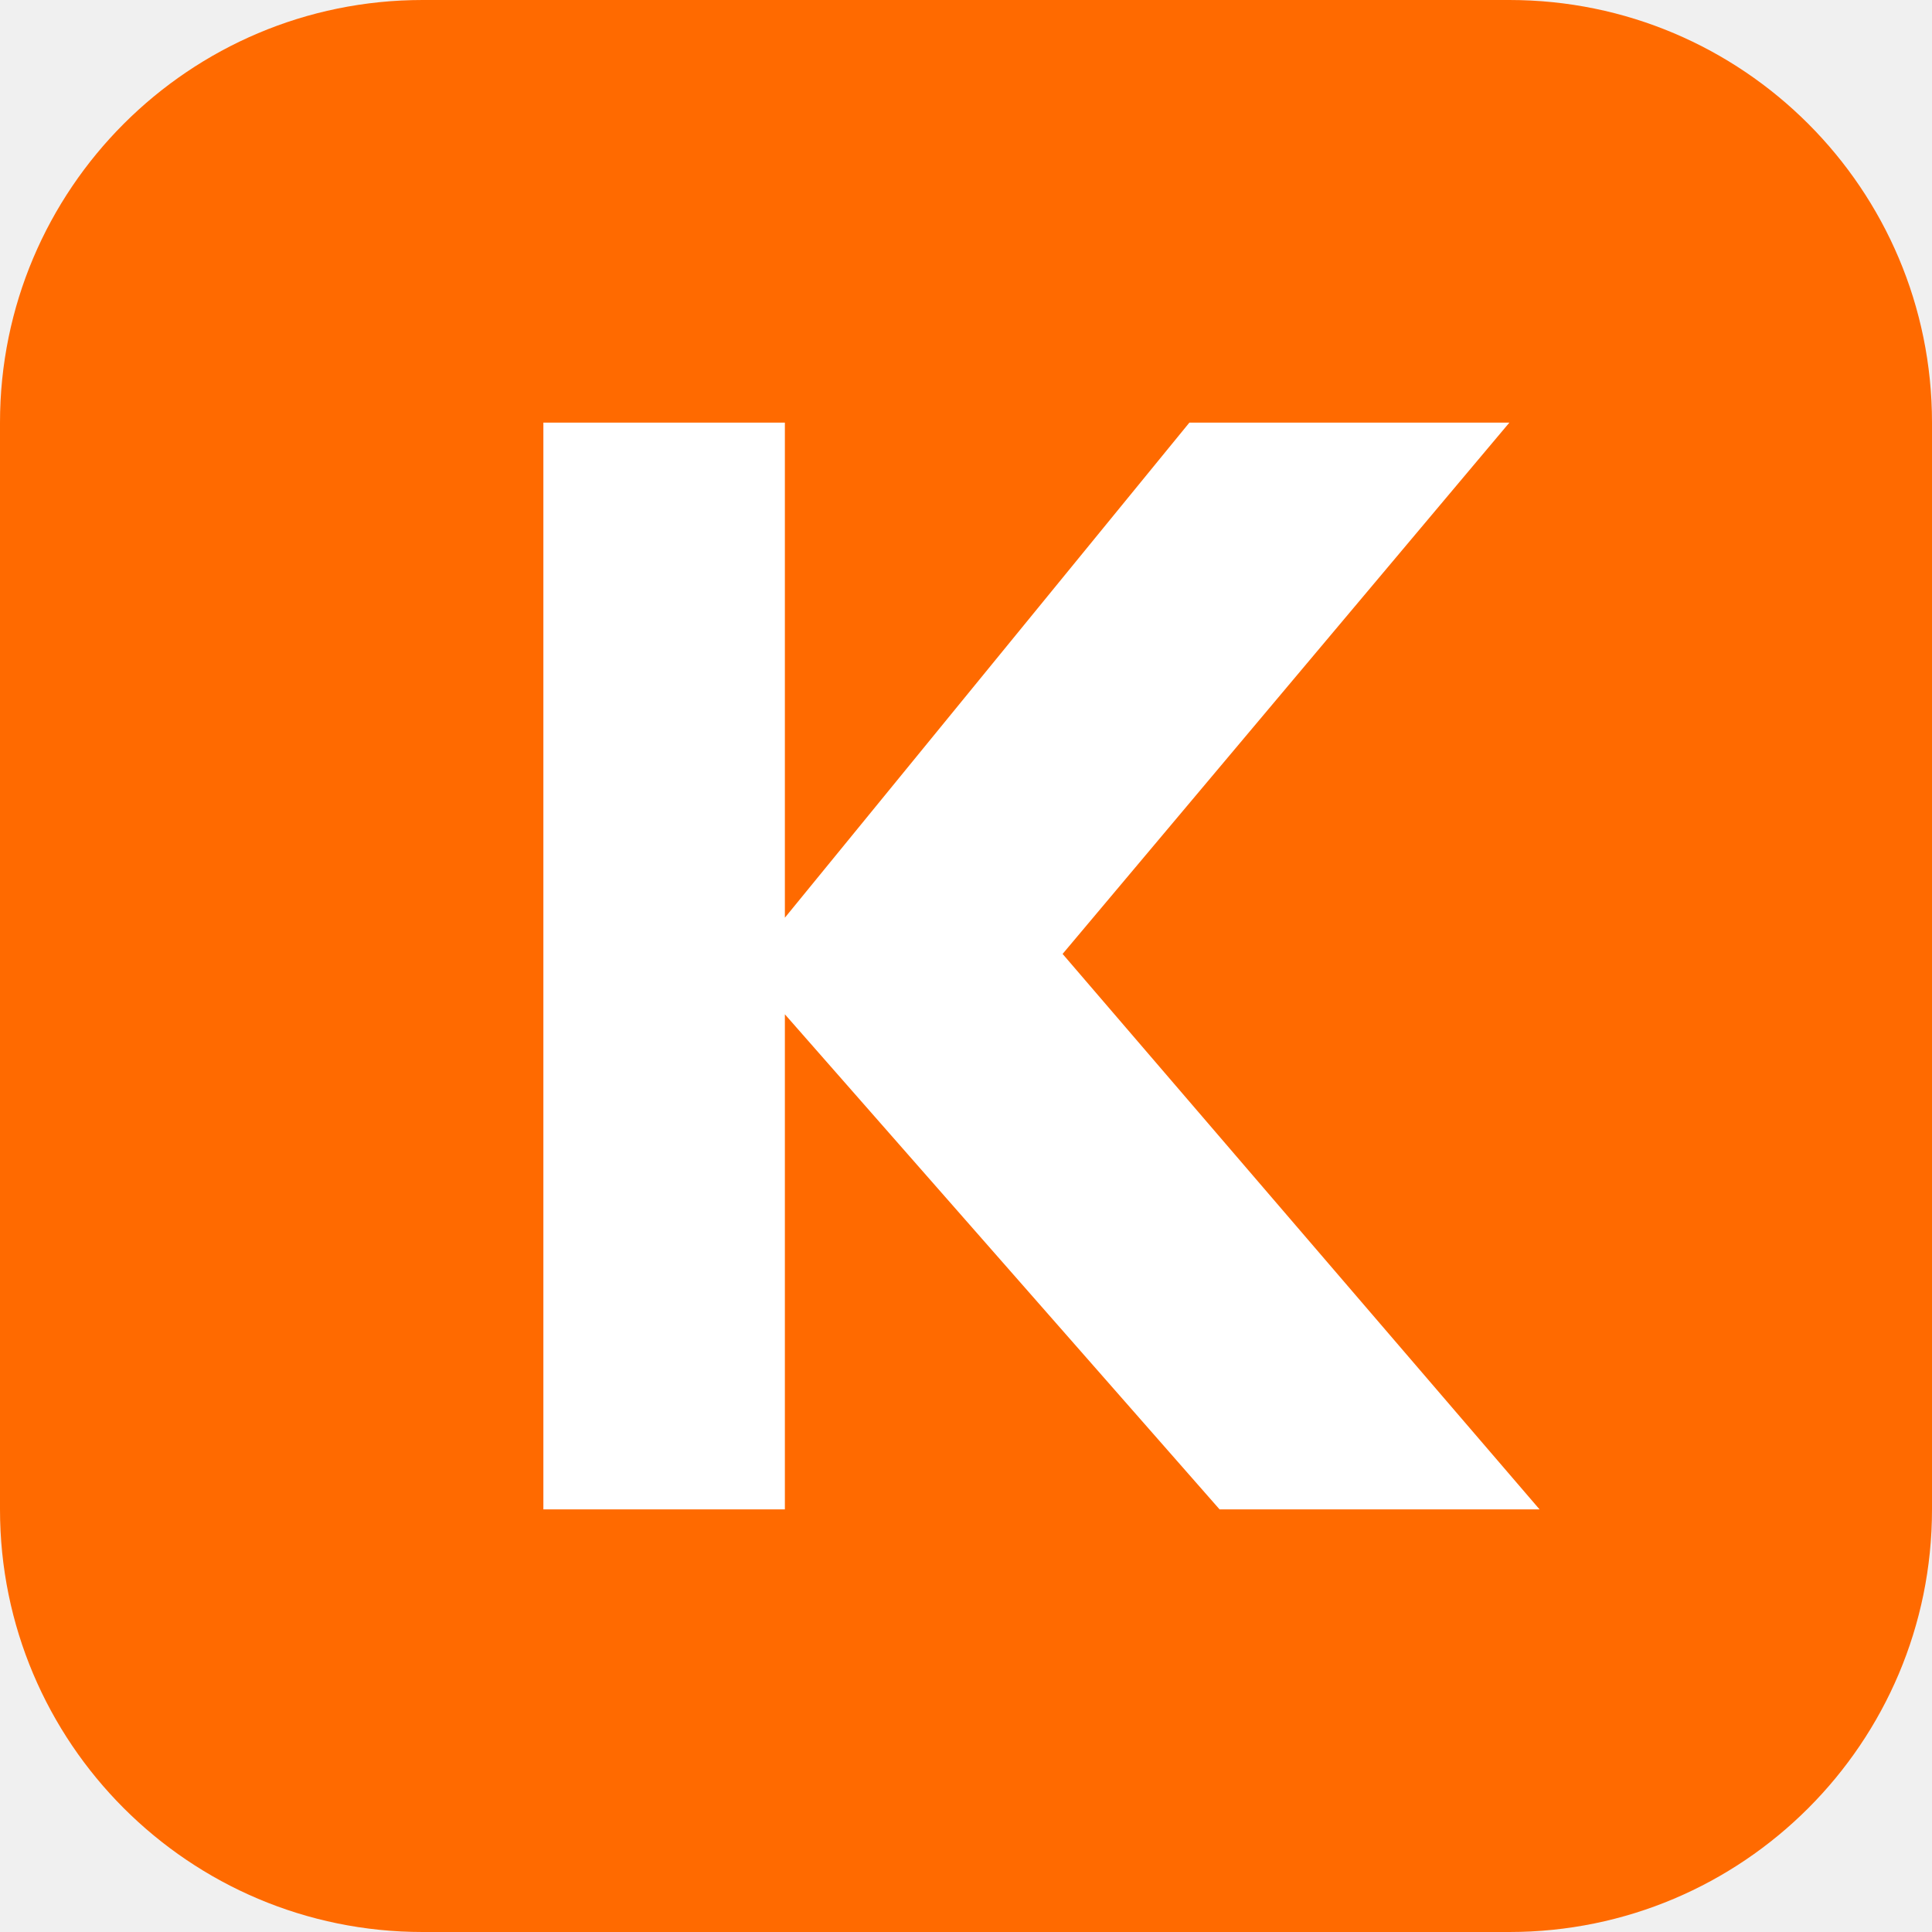
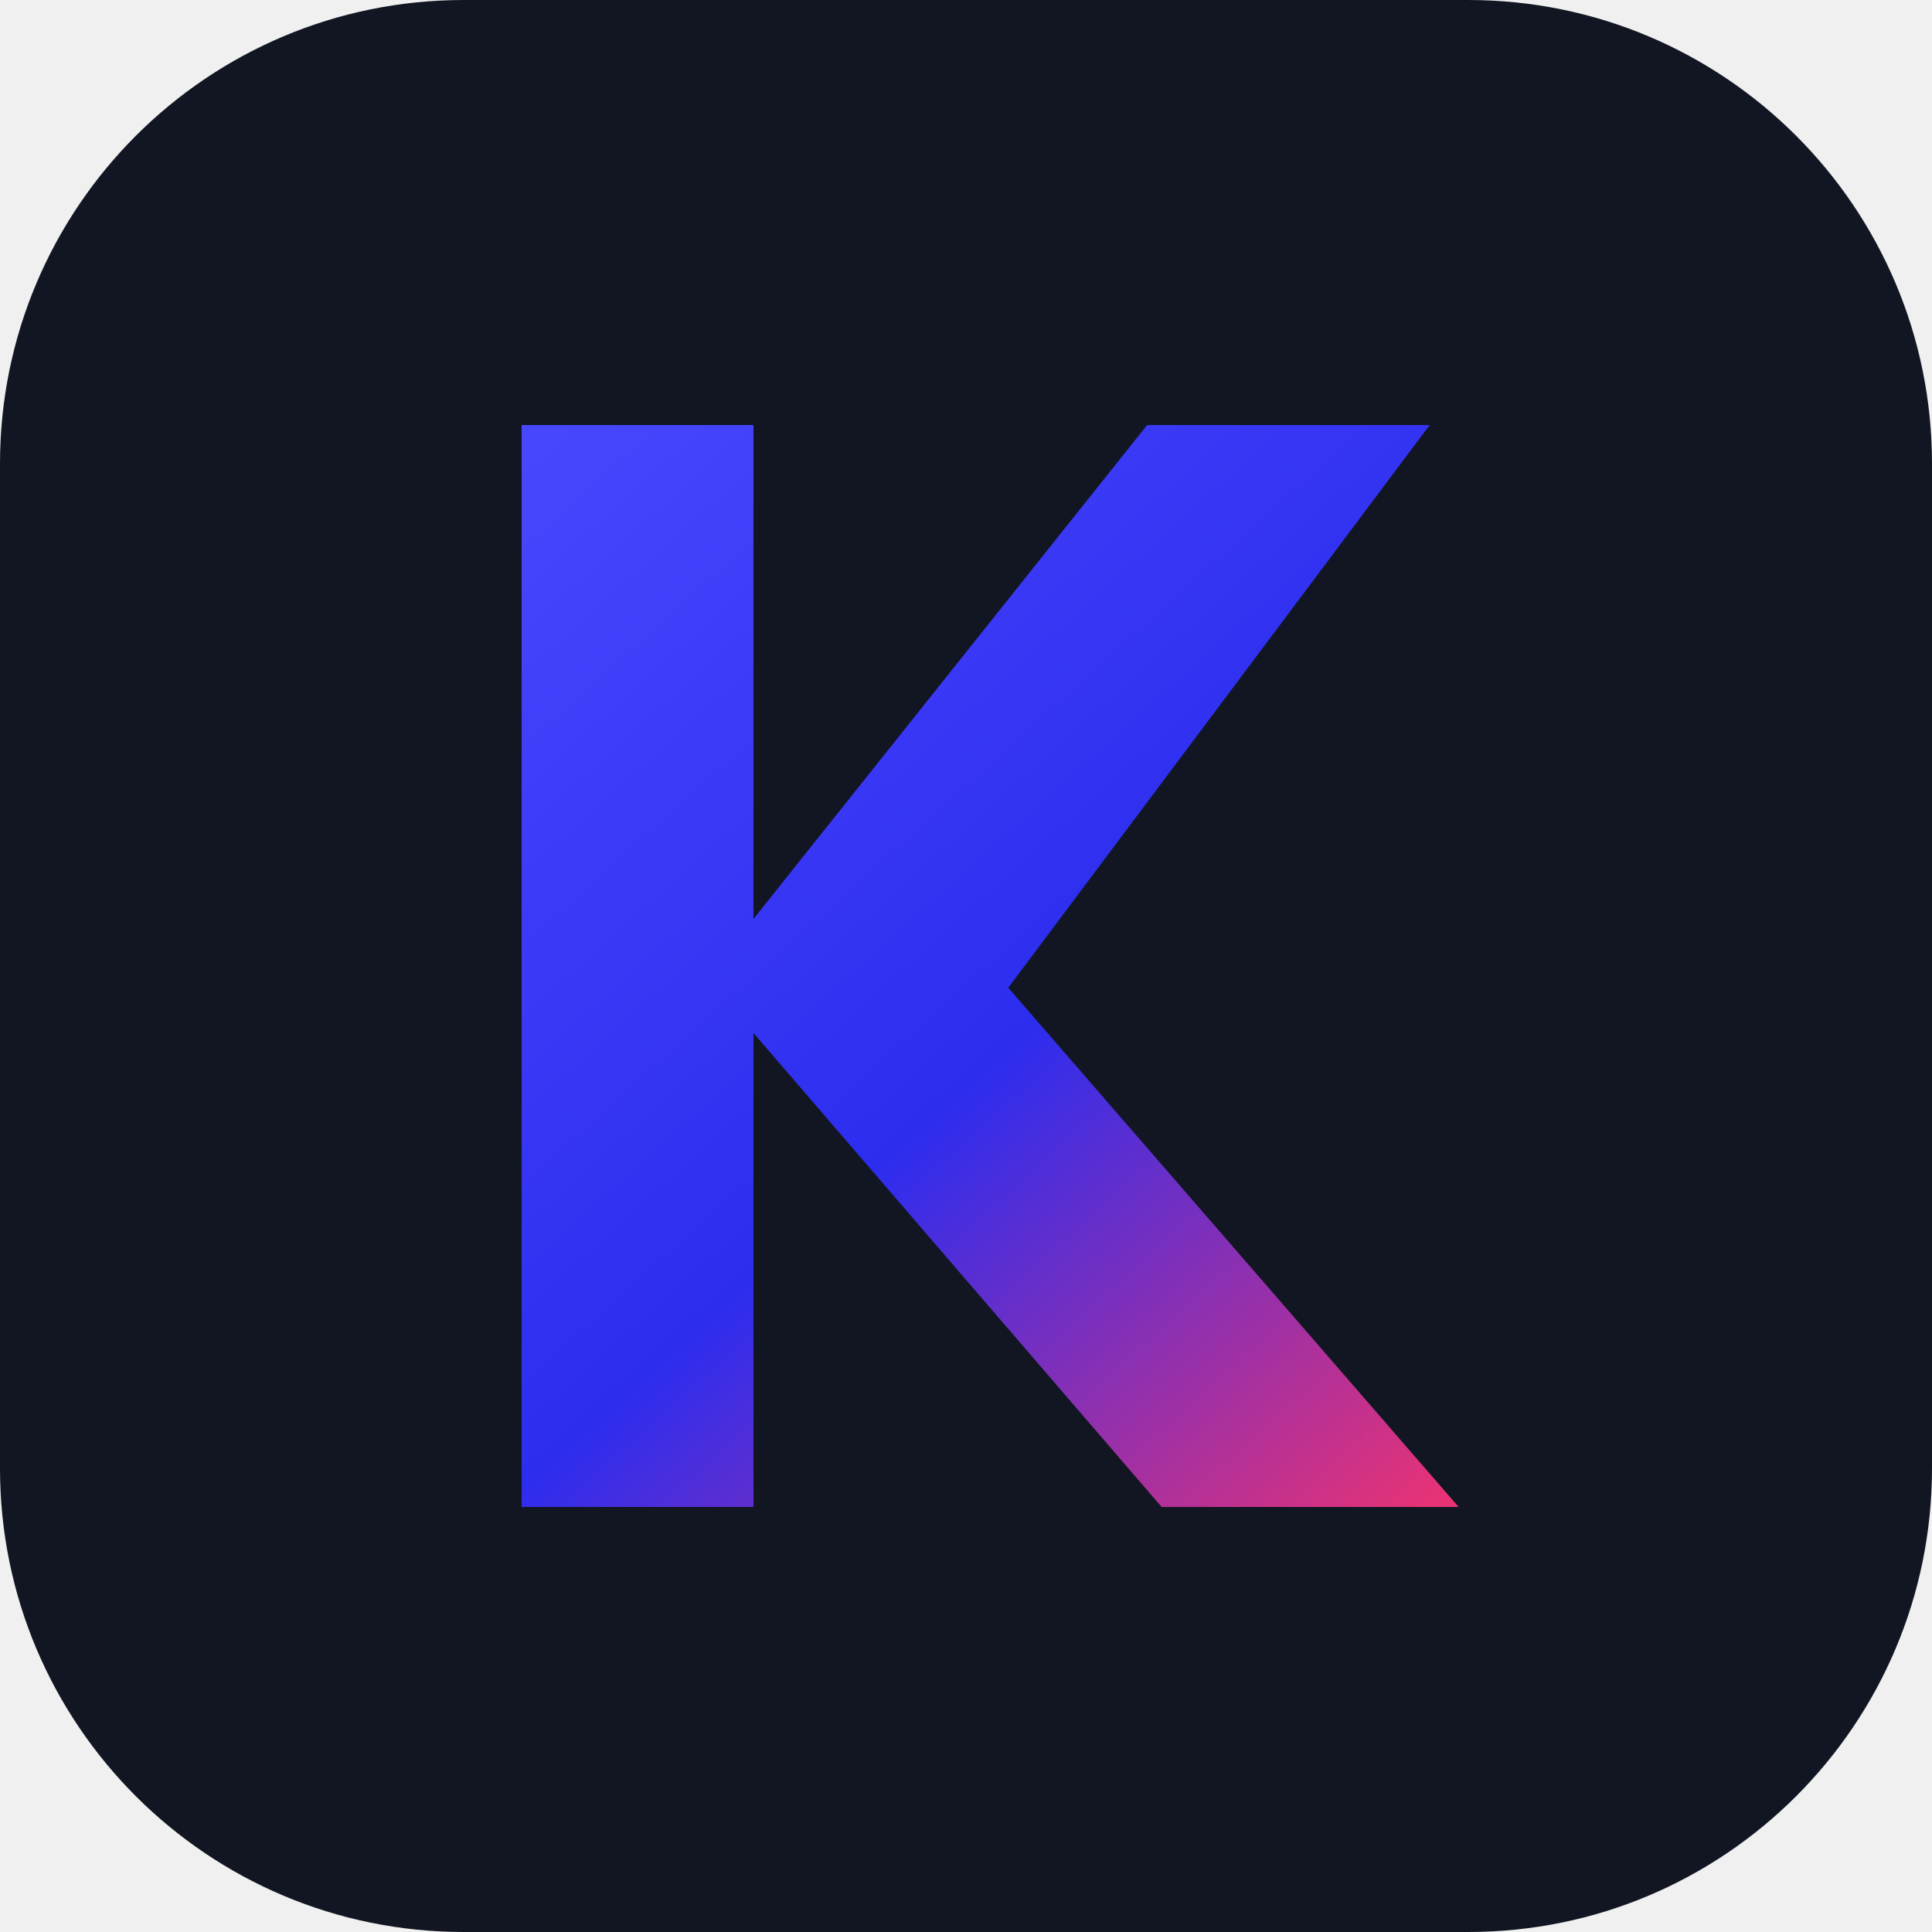
- <svg xmlns="http://www.w3.org/2000/svg" viewBox="0 0 64 64" role="img" aria-labelledby="title">
-   <rect width="64" height="64" rx="14" fill="#ff6a00" />
-   <path d="M18 14h8v16.4L39.4 14H50L35.2 31.6 51 50H40.4L26 33.6V50h-8V14z" fill="#fff" />
+ <svg xmlns="http://www.w3.org/2000/svg" viewBox="0 0 100 100" role="img" aria-labelledby="title">
+   <defs>
+     <linearGradient id="kGradient" x1="24" y1="20" x2="78" y2="80" gradientUnits="userSpaceOnUse">
+       <stop offset="0%" stop-color="#4A4AFF" />
+       <stop offset="55%" stop-color="#2D2DEF" />
+       <stop offset="100%" stop-color="#FF3366" />
+     </linearGradient>
+   </defs>
+   <rect width="100" height="100" rx="24" fill="#121622" />
+   <path fill="url(#kGradient)" d="M27 22h12v25.562L59.375 22H74L52.188 51.125 75.5 78H60.125L39 53.469V78H27V22z" />
</svg>
